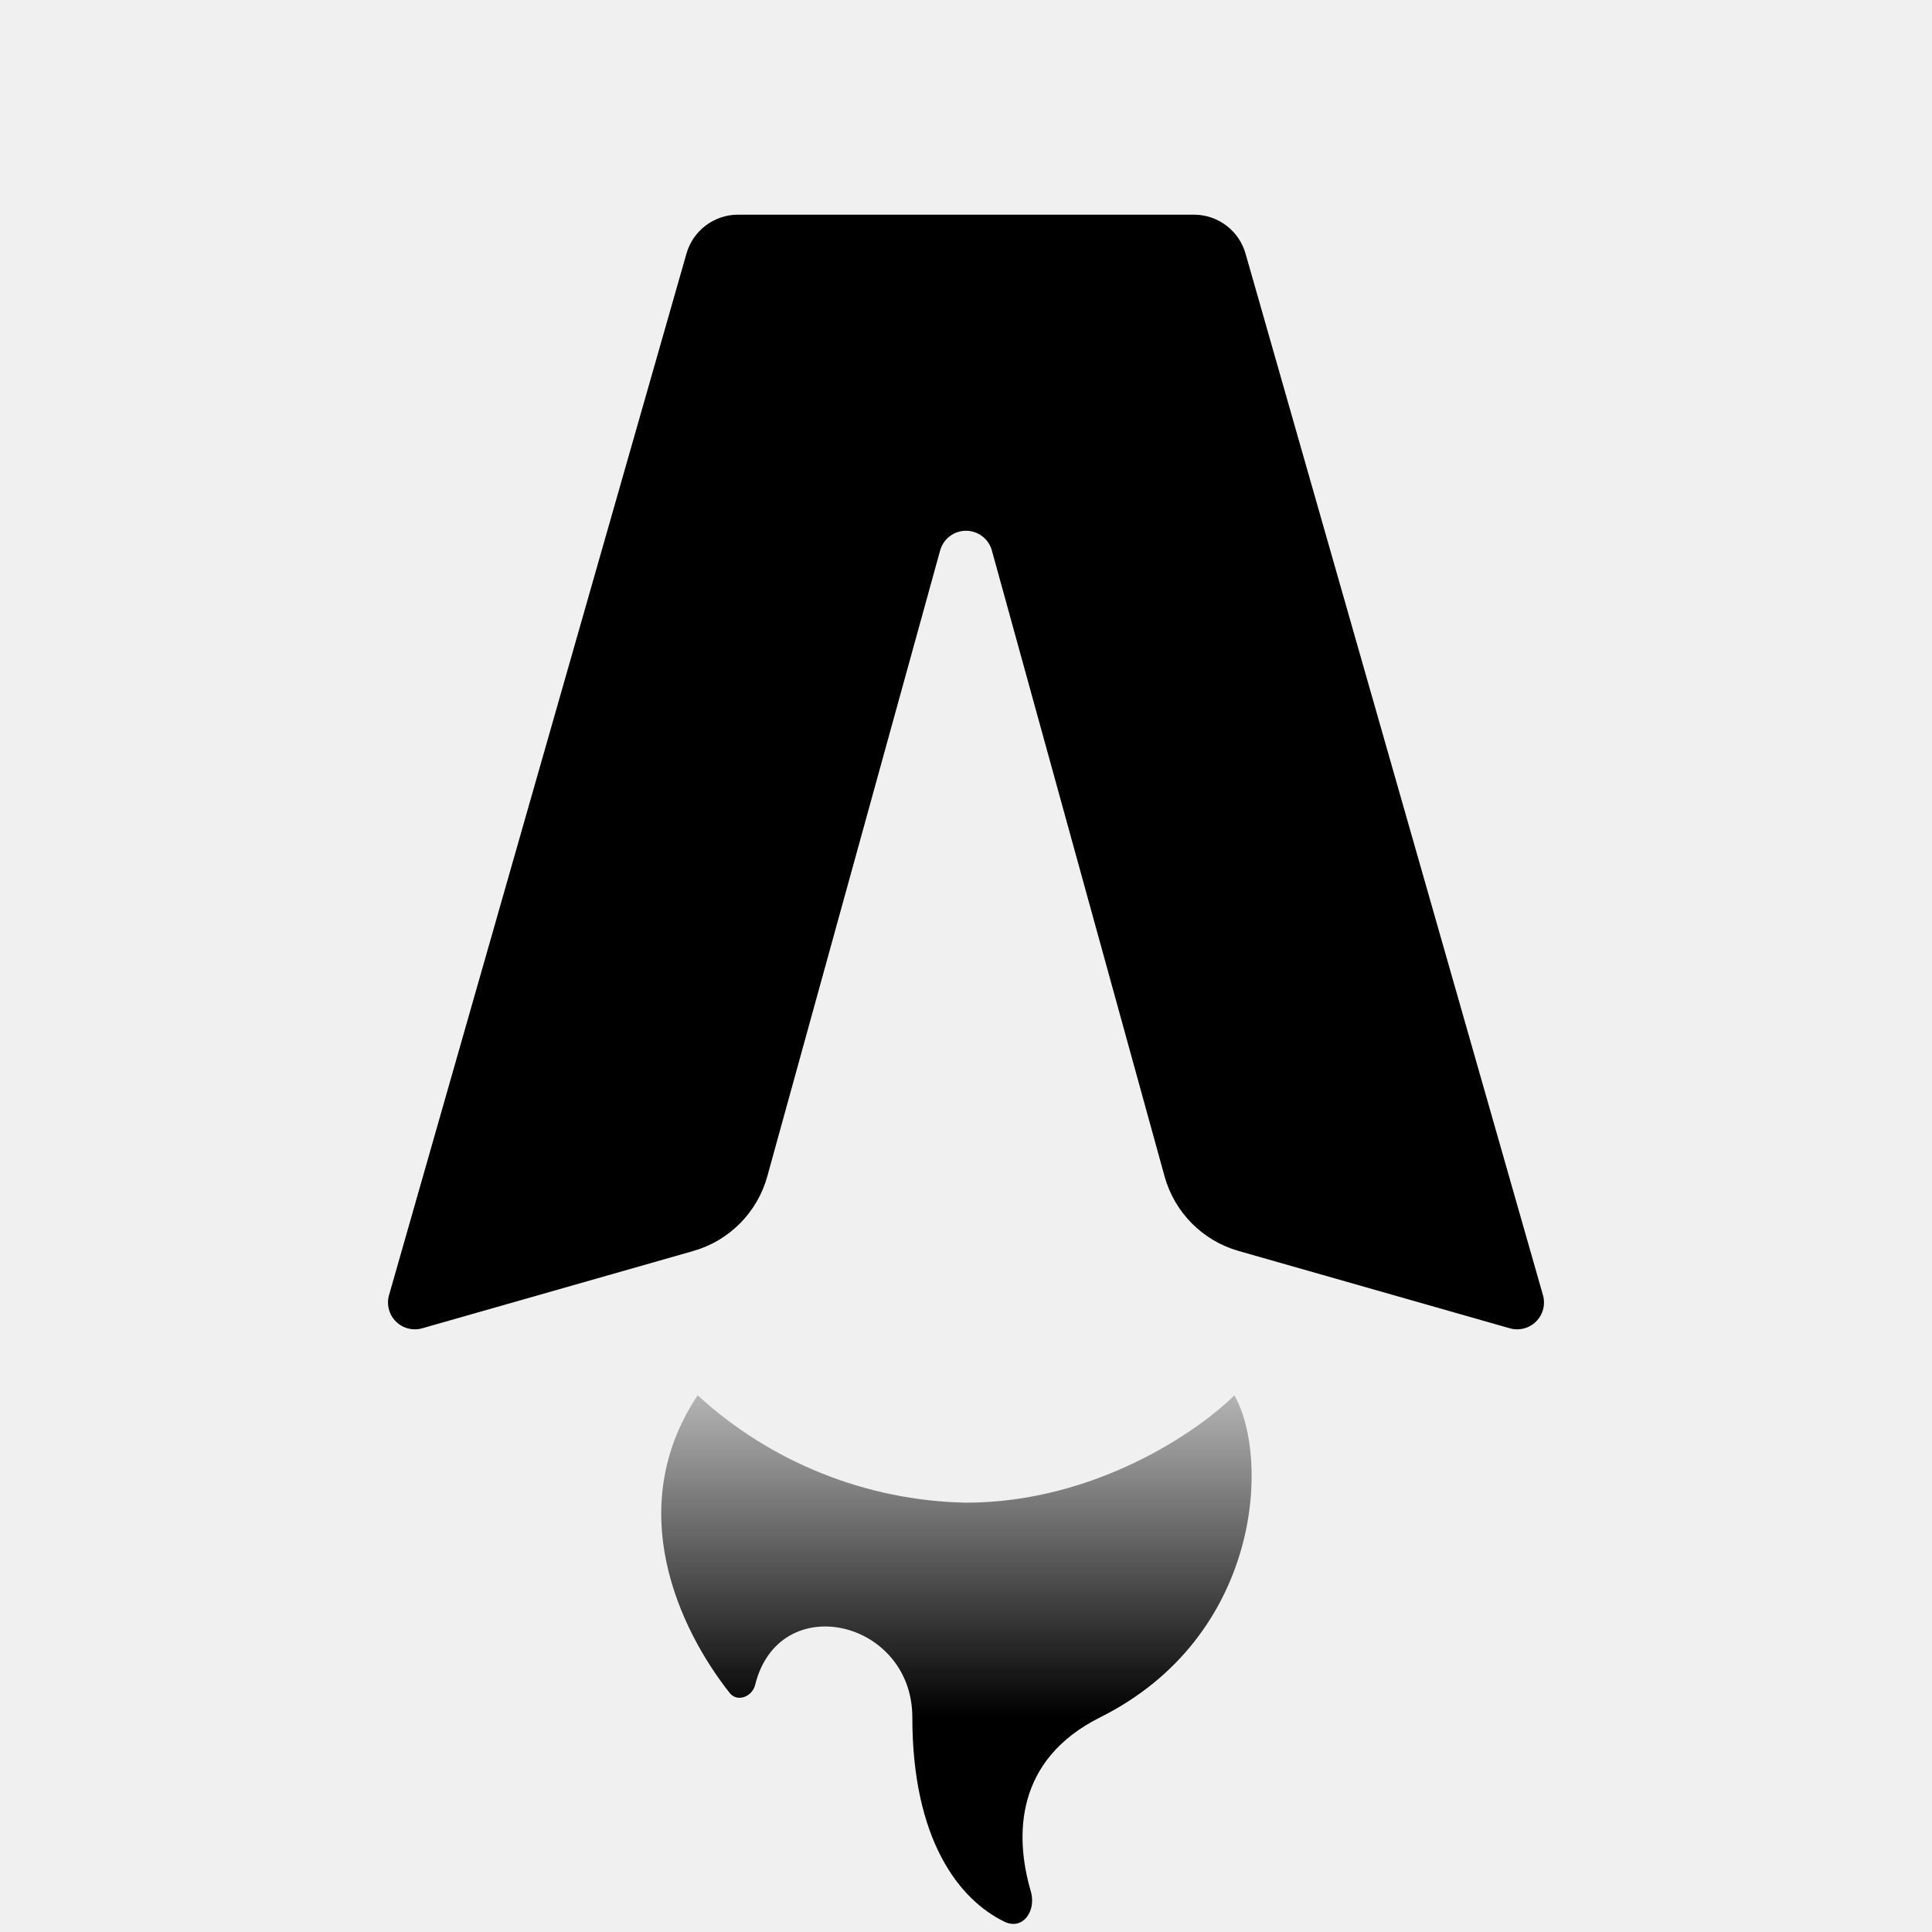
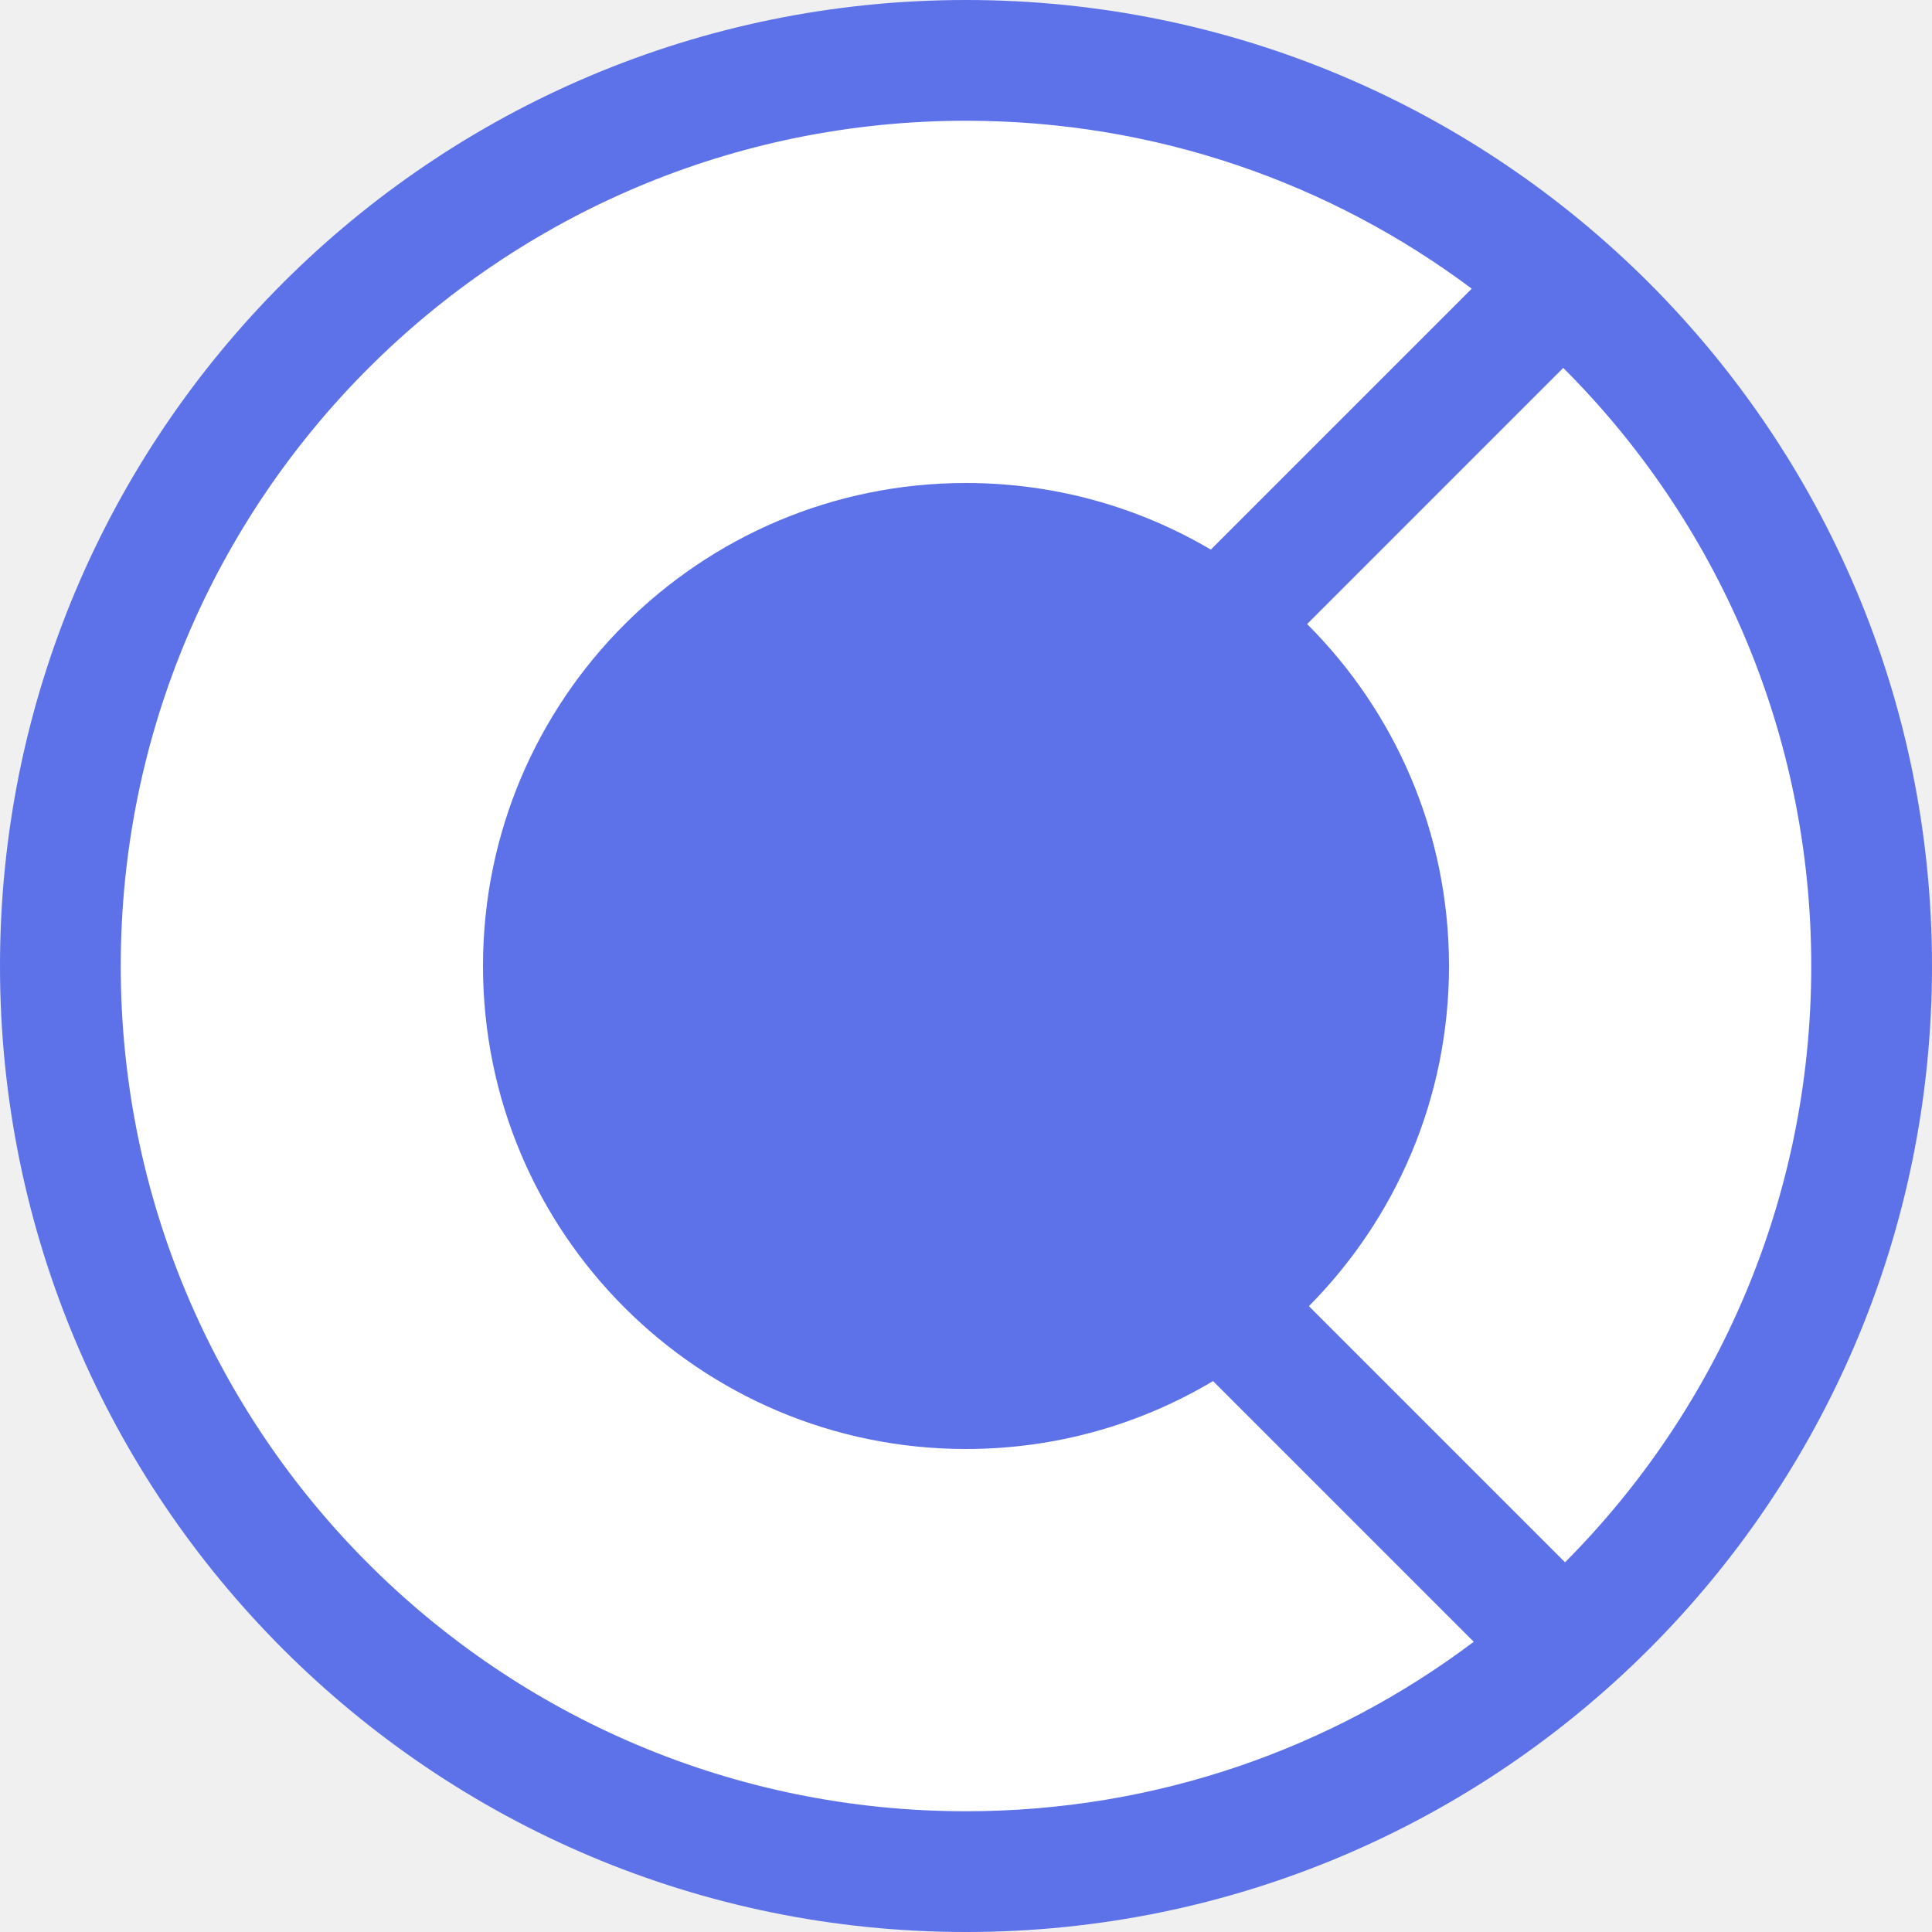
- <svg xmlns="http://www.w3.org/2000/svg" fill="none" viewBox="0 0 36 36">
-   <path fill="#000" d="M22.25 4h-8.5a1 1 0 0 0-.96.73l-5.54 19.4a.5.5 0 0 0 .62.62l5.05-1.44a2 2 0 0 0 1.38-1.4l3.22-11.66a.5.5 0 0 1 .96 0l3.22 11.67a2 2 0 0 0 1.38 1.39l5.05 1.44a.5.5 0 0 0 .62-.62l-5.54-19.4a1 1 0 0 0-.96-.73Z" />
-   <path fill="url(#gradient)" d="M18 28a7.63 7.63 0 0 1-5-2c-1.4 2.1-.35 4.35.6 5.55.14.17.41.07.47-.15.44-1.8 2.93-1.22 2.93.6 0 2.28.87 3.4 1.72 3.81.34.16.59-.2.49-.56-.31-1.05-.29-2.46 1.29-3.25 3-1.5 3.17-4.83 2.5-6-.67.67-2.6 2-5 2Z" />
-   <defs>
-     <linearGradient id="gradient" x1="16" x2="16" y1="32" y2="24" gradientUnits="userSpaceOnUse">
-       <stop stop-color="#000" />
-       <stop offset="1" stop-color="#000" stop-opacity="0" />
-     </linearGradient>
-   </defs>
-   <style>
-     @media (prefers-color-scheme:dark){:root{filter:invert(100%)}}
-   </style>
+ <svg xmlns="http://www.w3.org/2000/svg" viewBox="0 0 512 512">
+   <circle fill="#5D72E9" cx="256" cy="256" r="256" />
+   <path fill="#FFF" d="m 414.282,97.5 -67.884,67.883 C 369.627,188.555 384,220.599 384,256 c 0,35.161 -14.182,67.008 -37.131,90.143 l 67.882,67.881 C 455.074,373.518 480,317.671 480,256 480,194.089 454.883,138.045 414.282,97.5 z" />
+   <path fill="#FFF" d="m 256,480 c 50.501,0 97.094,-16.718 134.56,-44.912 L 321.473,366 c -19.156,11.428 -41.545,18 -65.473,18 -70.692,0 -128,-57.309 -128,-128 0,-70.691 57.308,-128 128,-128 23.68,0 45.854,6.438 64.879,17.648 L 390.025,76.502 C 352.652,48.553 306.259,32 256,32 132.288,32 32,132.288 32,256 32,379.713 132.288,480 256,480 z" />
</svg>
